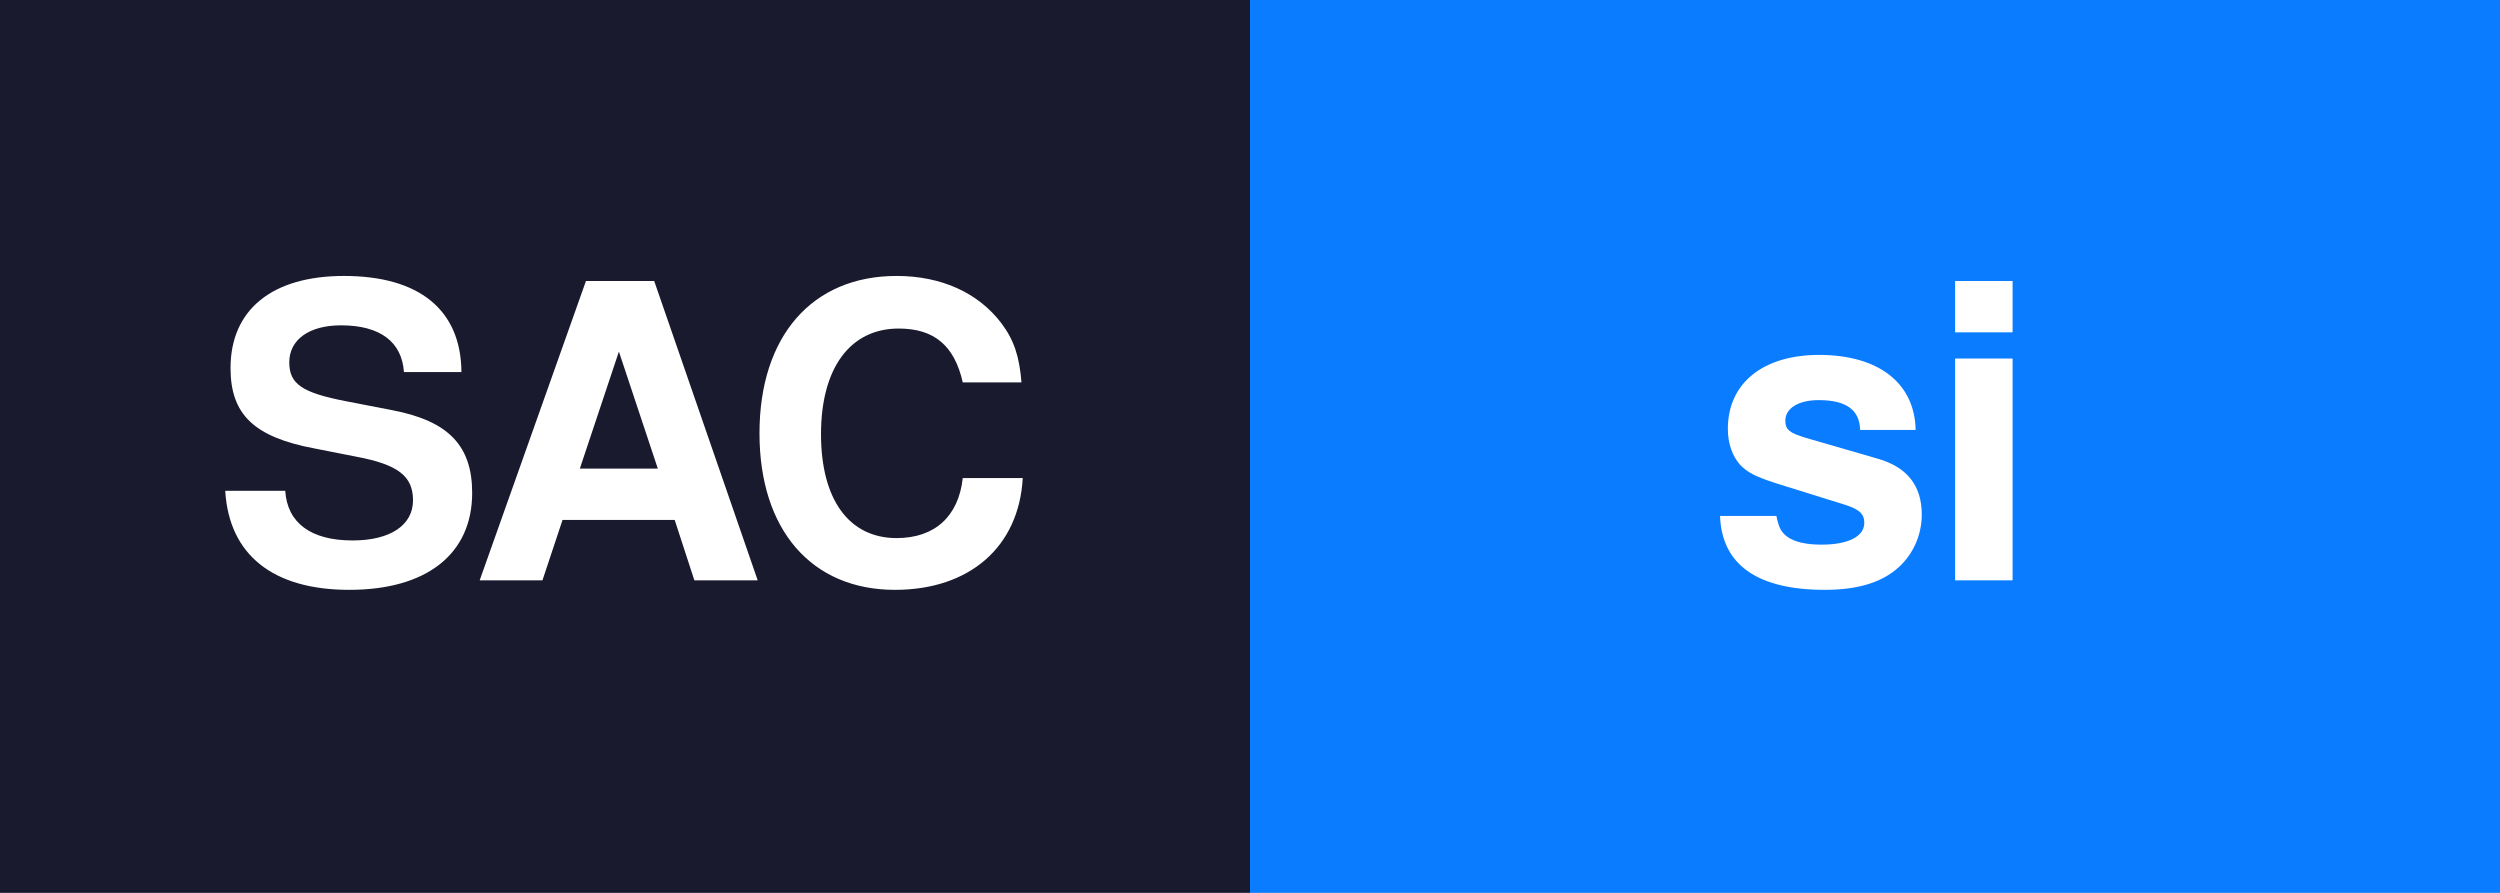
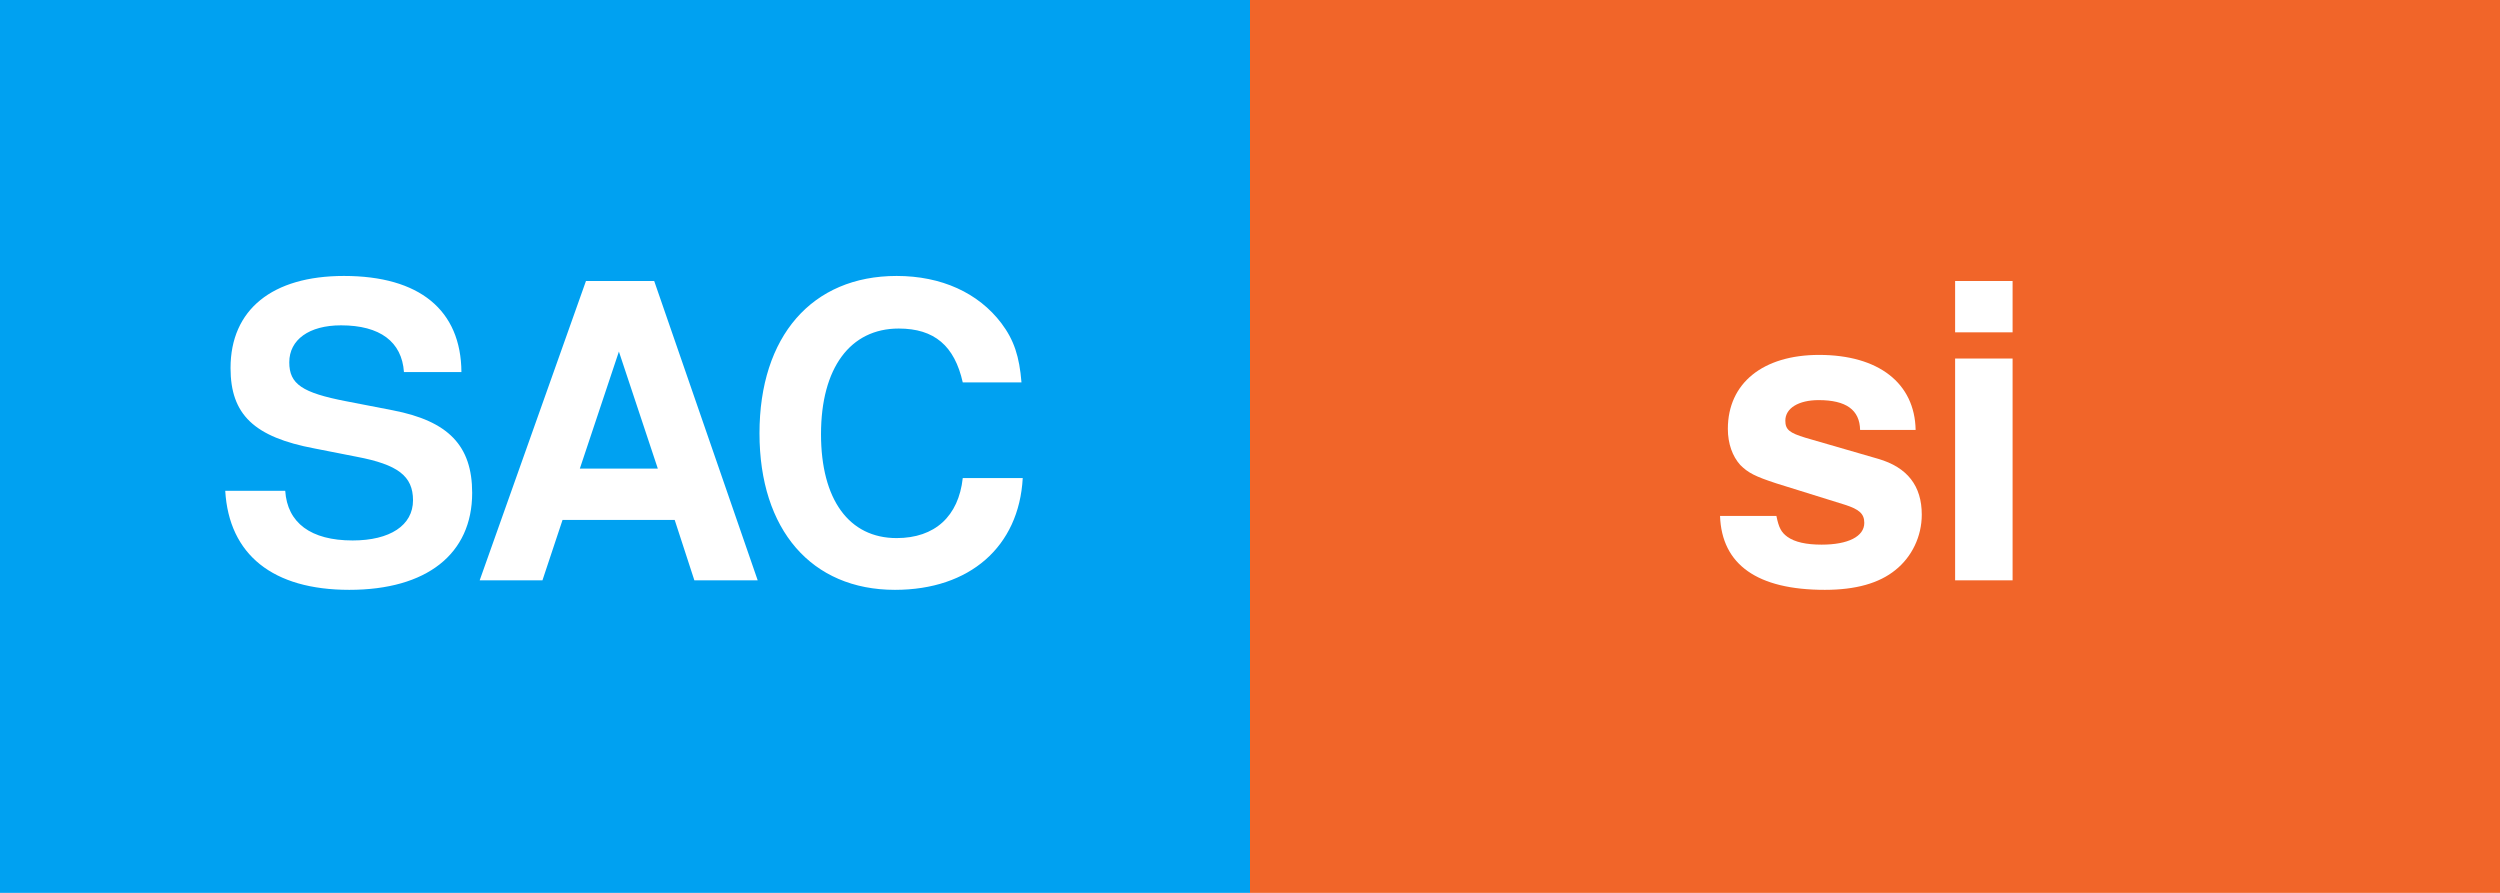
<svg xmlns="http://www.w3.org/2000/svg" width="280" height="100" viewBox="0 0 280 100">
-   <rect x="0" y="0" width="140" height="100" fill="#1A1A2E" />
-   <rect x="140" y="0" width="140" height="100" fill="#0A7CFF" />
+   <rect x="0" y="0" width="140" height="100" fill="#00A1F1" />
+   <rect x="140" y="0" width="140" height="100" fill="#F16529" />
  <text x="70" y="65" font-family="-apple-system, BlinkMacSystemFont, 'Segoe UI', Helvetica, Arial, sans-serif" font-size="46" font-weight="700" fill="#FFFFFF" text-anchor="middle" letter-spacing="-1">SAC</text>
  <text x="210" y="65" font-family="-apple-system, BlinkMacSystemFont, 'Segoe UI', Helvetica, Arial, sans-serif" font-size="46" font-weight="700" fill="#FFFFFF" text-anchor="middle" letter-spacing="-1">si</text>
</svg>
